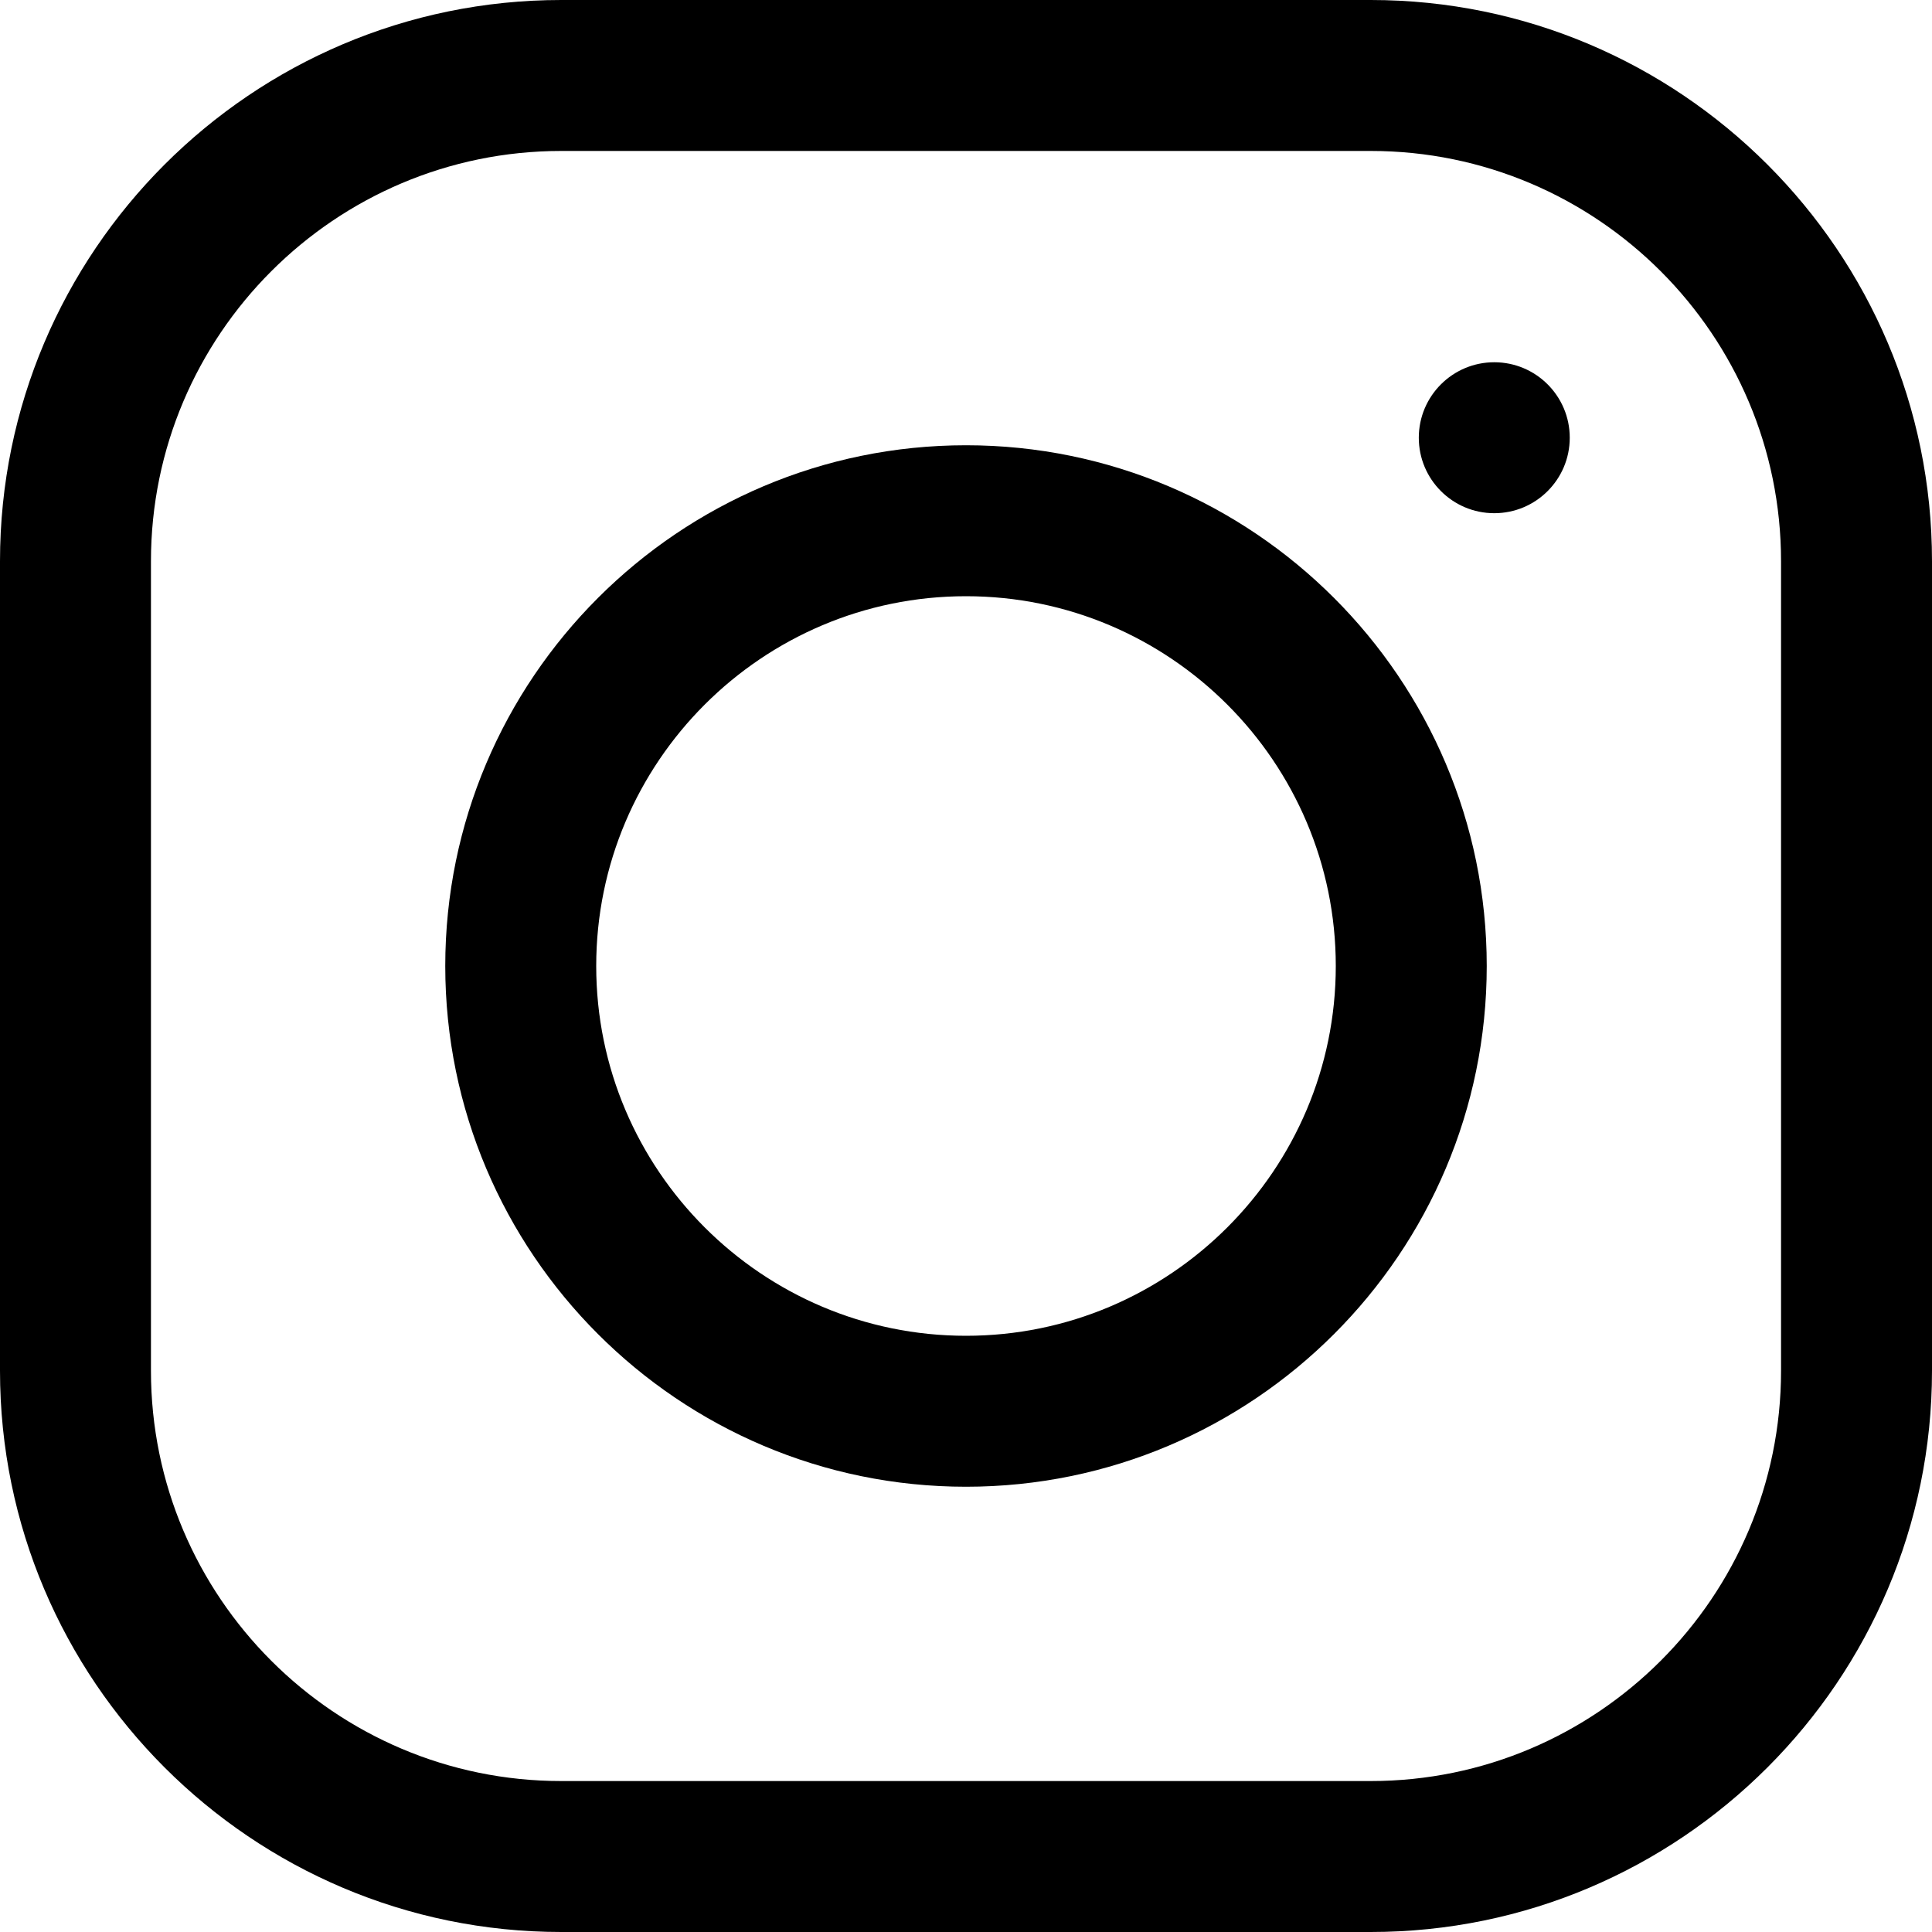
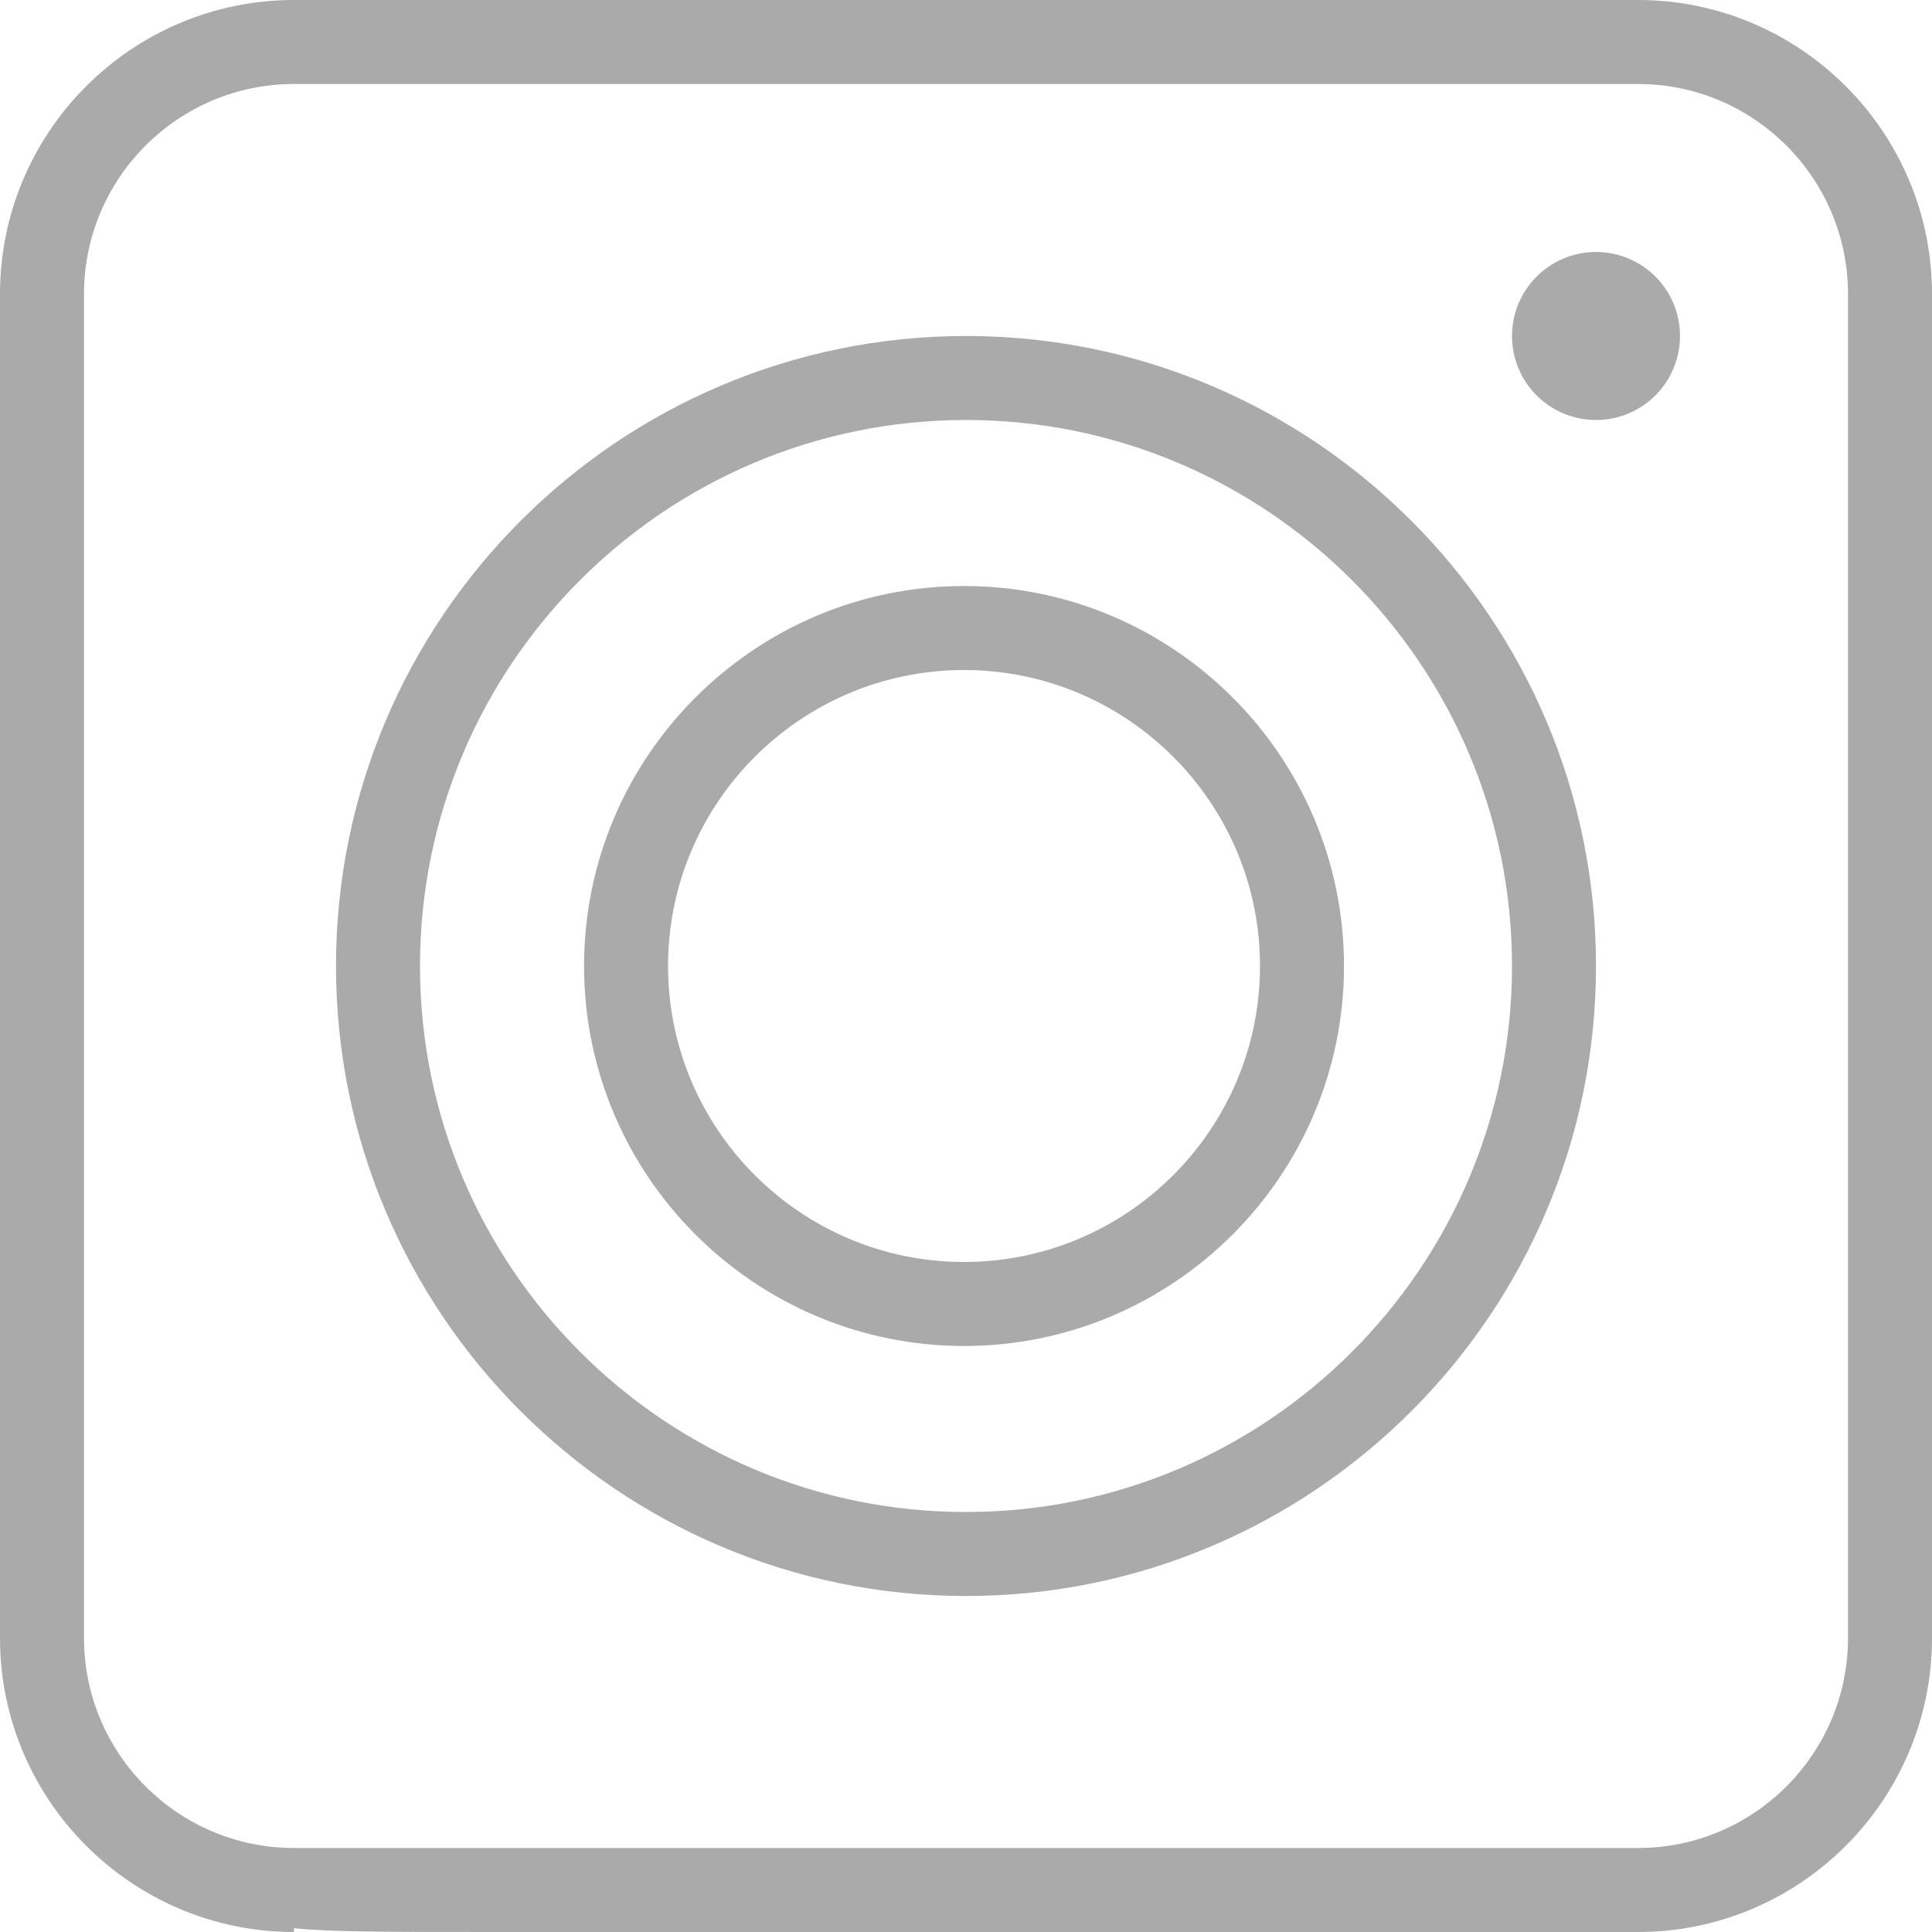
- <svg xmlns="http://www.w3.org/2000/svg" width="30" height="30" viewBox="0 0 30 30" fill="none">
-   <path d="M21.285 0H8.715C3.909 0 0 3.909 0 8.715V21.285C0 26.091 3.909 30 8.715 30H21.285C26.091 30 30 26.091 30 21.285V8.715C30 3.909 26.091 0 21.285 0ZM27.656 21.285C27.656 24.798 24.798 27.656 21.285 27.656H8.715C5.202 27.656 2.344 24.798 2.344 21.285V8.715C2.344 5.202 5.202 2.344 8.715 2.344H21.285C24.798 2.344 27.656 5.202 27.656 8.715V21.285Z" fill="black" />
-   <path d="M15 6.914C10.541 6.914 6.914 10.541 6.914 15C6.914 19.459 10.541 23.086 15 23.086C19.459 23.086 23.086 19.459 23.086 15C23.086 10.541 19.459 6.914 15 6.914ZM15 20.742C11.834 20.742 9.258 18.166 9.258 15C9.258 11.834 11.834 9.258 15 9.258C18.166 9.258 20.742 11.834 20.742 15C20.742 18.166 18.166 20.742 15 20.742Z" fill="black" />
-   <path d="M23.203 7.969C23.85 7.969 24.375 7.444 24.375 6.797C24.375 6.15 23.85 5.625 23.203 5.625C22.556 5.625 22.031 6.15 22.031 6.797C22.031 7.444 22.556 7.969 23.203 7.969Z" fill="black" />
+ <svg xmlns="http://www.w3.org/2000/svg" version="1.1" id="Capa_1" x="0px" y="0px" viewBox="0 0 368 368" style="enable-background:new 0 0 368 368;" xml:space="preserve" width="512" height="512">
+   <g>
+     <g>
+       <g>
+         <path d="M312,0H56C25.12,0,0,25.12,0,56v256c0,30.88,25.128,56,56,56v-0.728C62.536,368,74.416,368,96,368h216    c30.88,0,56-25.128,56-56V56C368,25.12,342.872,0,312,0z M352,312c0,22.056-17.944,40-40,40c0,0-254.232,0-256,0    c-22.056,0-40-17.944-40-40V56c0-22.056,17.944-40,40-40h256c22.056,0,40,17.944,40,40V312z" data-original="#000000" class="active-path" style="fill:#AAAAAA" data-old_color="#000000" />
+       </g>
+     </g>
+     <g>
+       <g>
+         <path d="M184,64c-66.168,0-120,53.832-120,120s53.832,120,120,120s120-53.832,120-120S250.168,64,184,64z M184,288    c-57.344,0-104-46.656-104-104S126.656,80,184,80s104,46.656,104,104S241.344,288,184,288z" data-original="#000000" class="active-path" style="fill:#AAAAAA" data-old_color="#000000" />
+       </g>
+     </g>
+     <g>
+       <g>
+         <path d="M183.624,111.624c-39.904,0-72.376,32.472-72.376,72.376s32.472,72.376,72.376,72.376    C223.528,256.376,256,223.904,256,184S223.528,111.624,183.624,111.624z M183.624,240.376c-31.088,0-56.376-25.288-56.376-56.376    s25.288-56.376,56.376-56.376S240,152.912,240,184S214.712,240.376,183.624,240.376z" data-original="#000000" class="active-path" style="fill:#AAAAAA" data-old_color="#000000" />
+       </g>
+     </g>
+     <g>
+       <g>
+         <circle cx="304" cy="64" r="16" data-original="#000000" class="active-path" style="fill:#AAAAAA" data-old_color="#000000" />
+       </g>
+     </g>
+   </g>
</svg>
